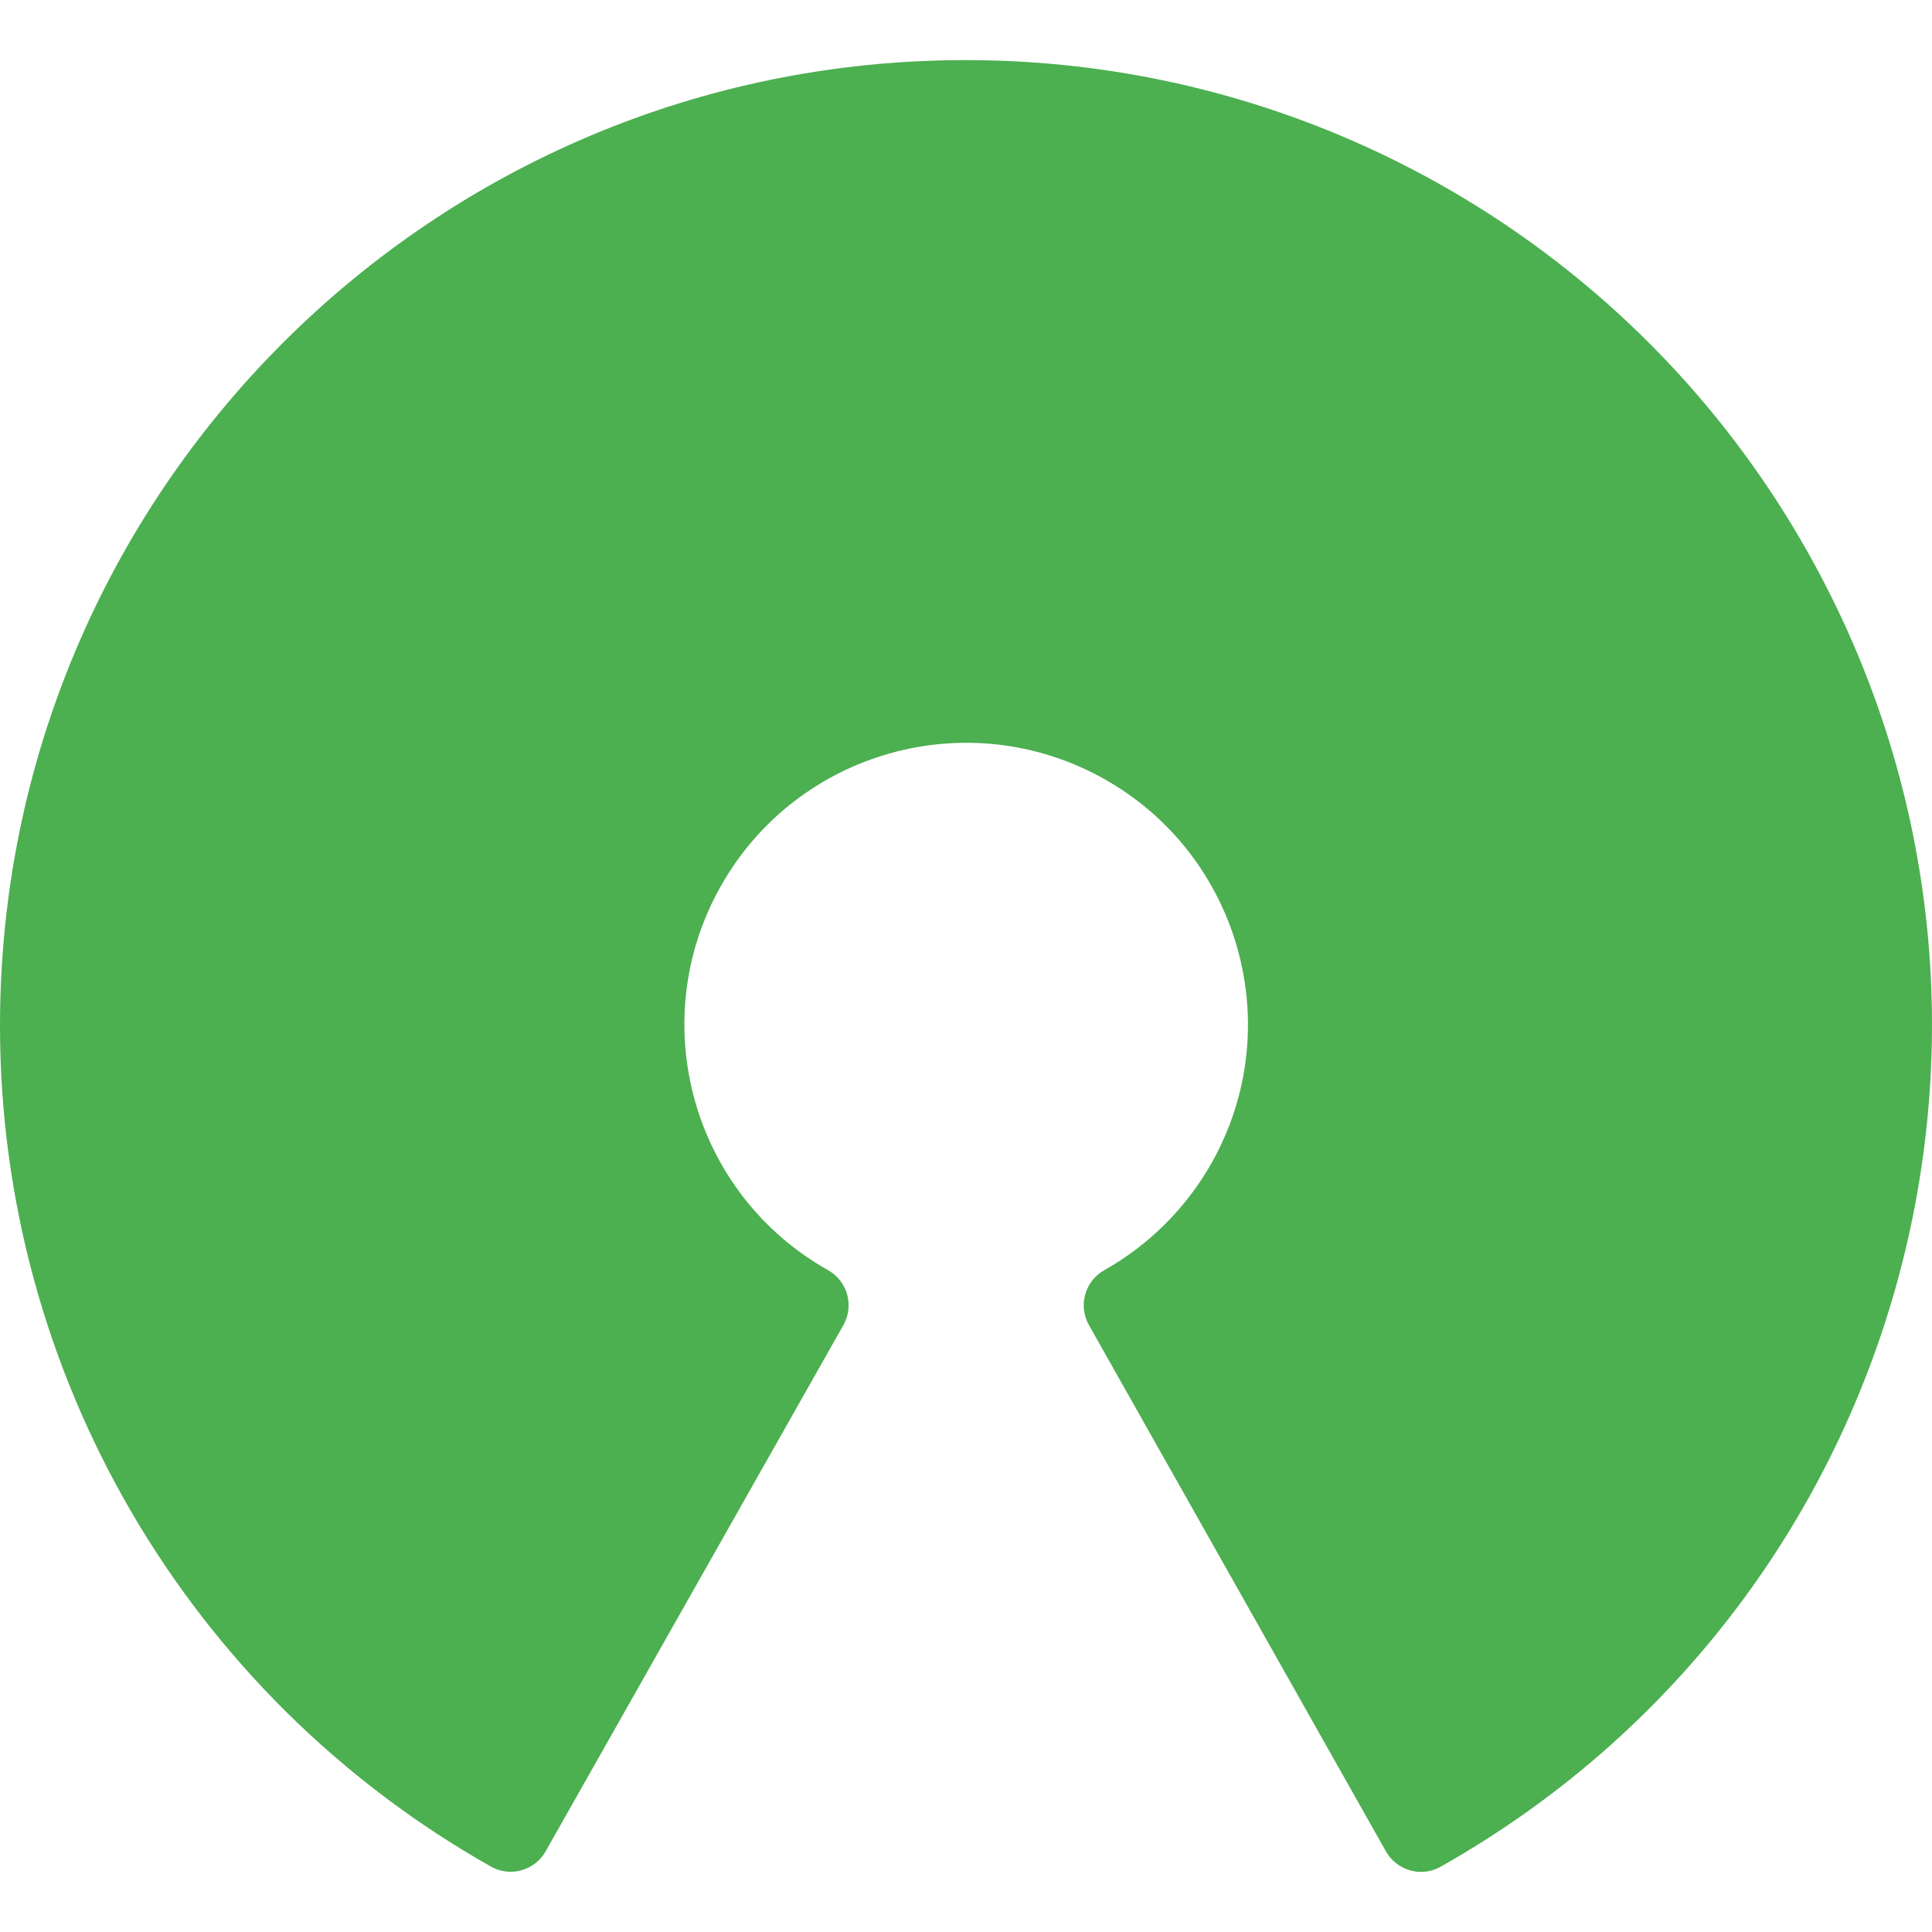
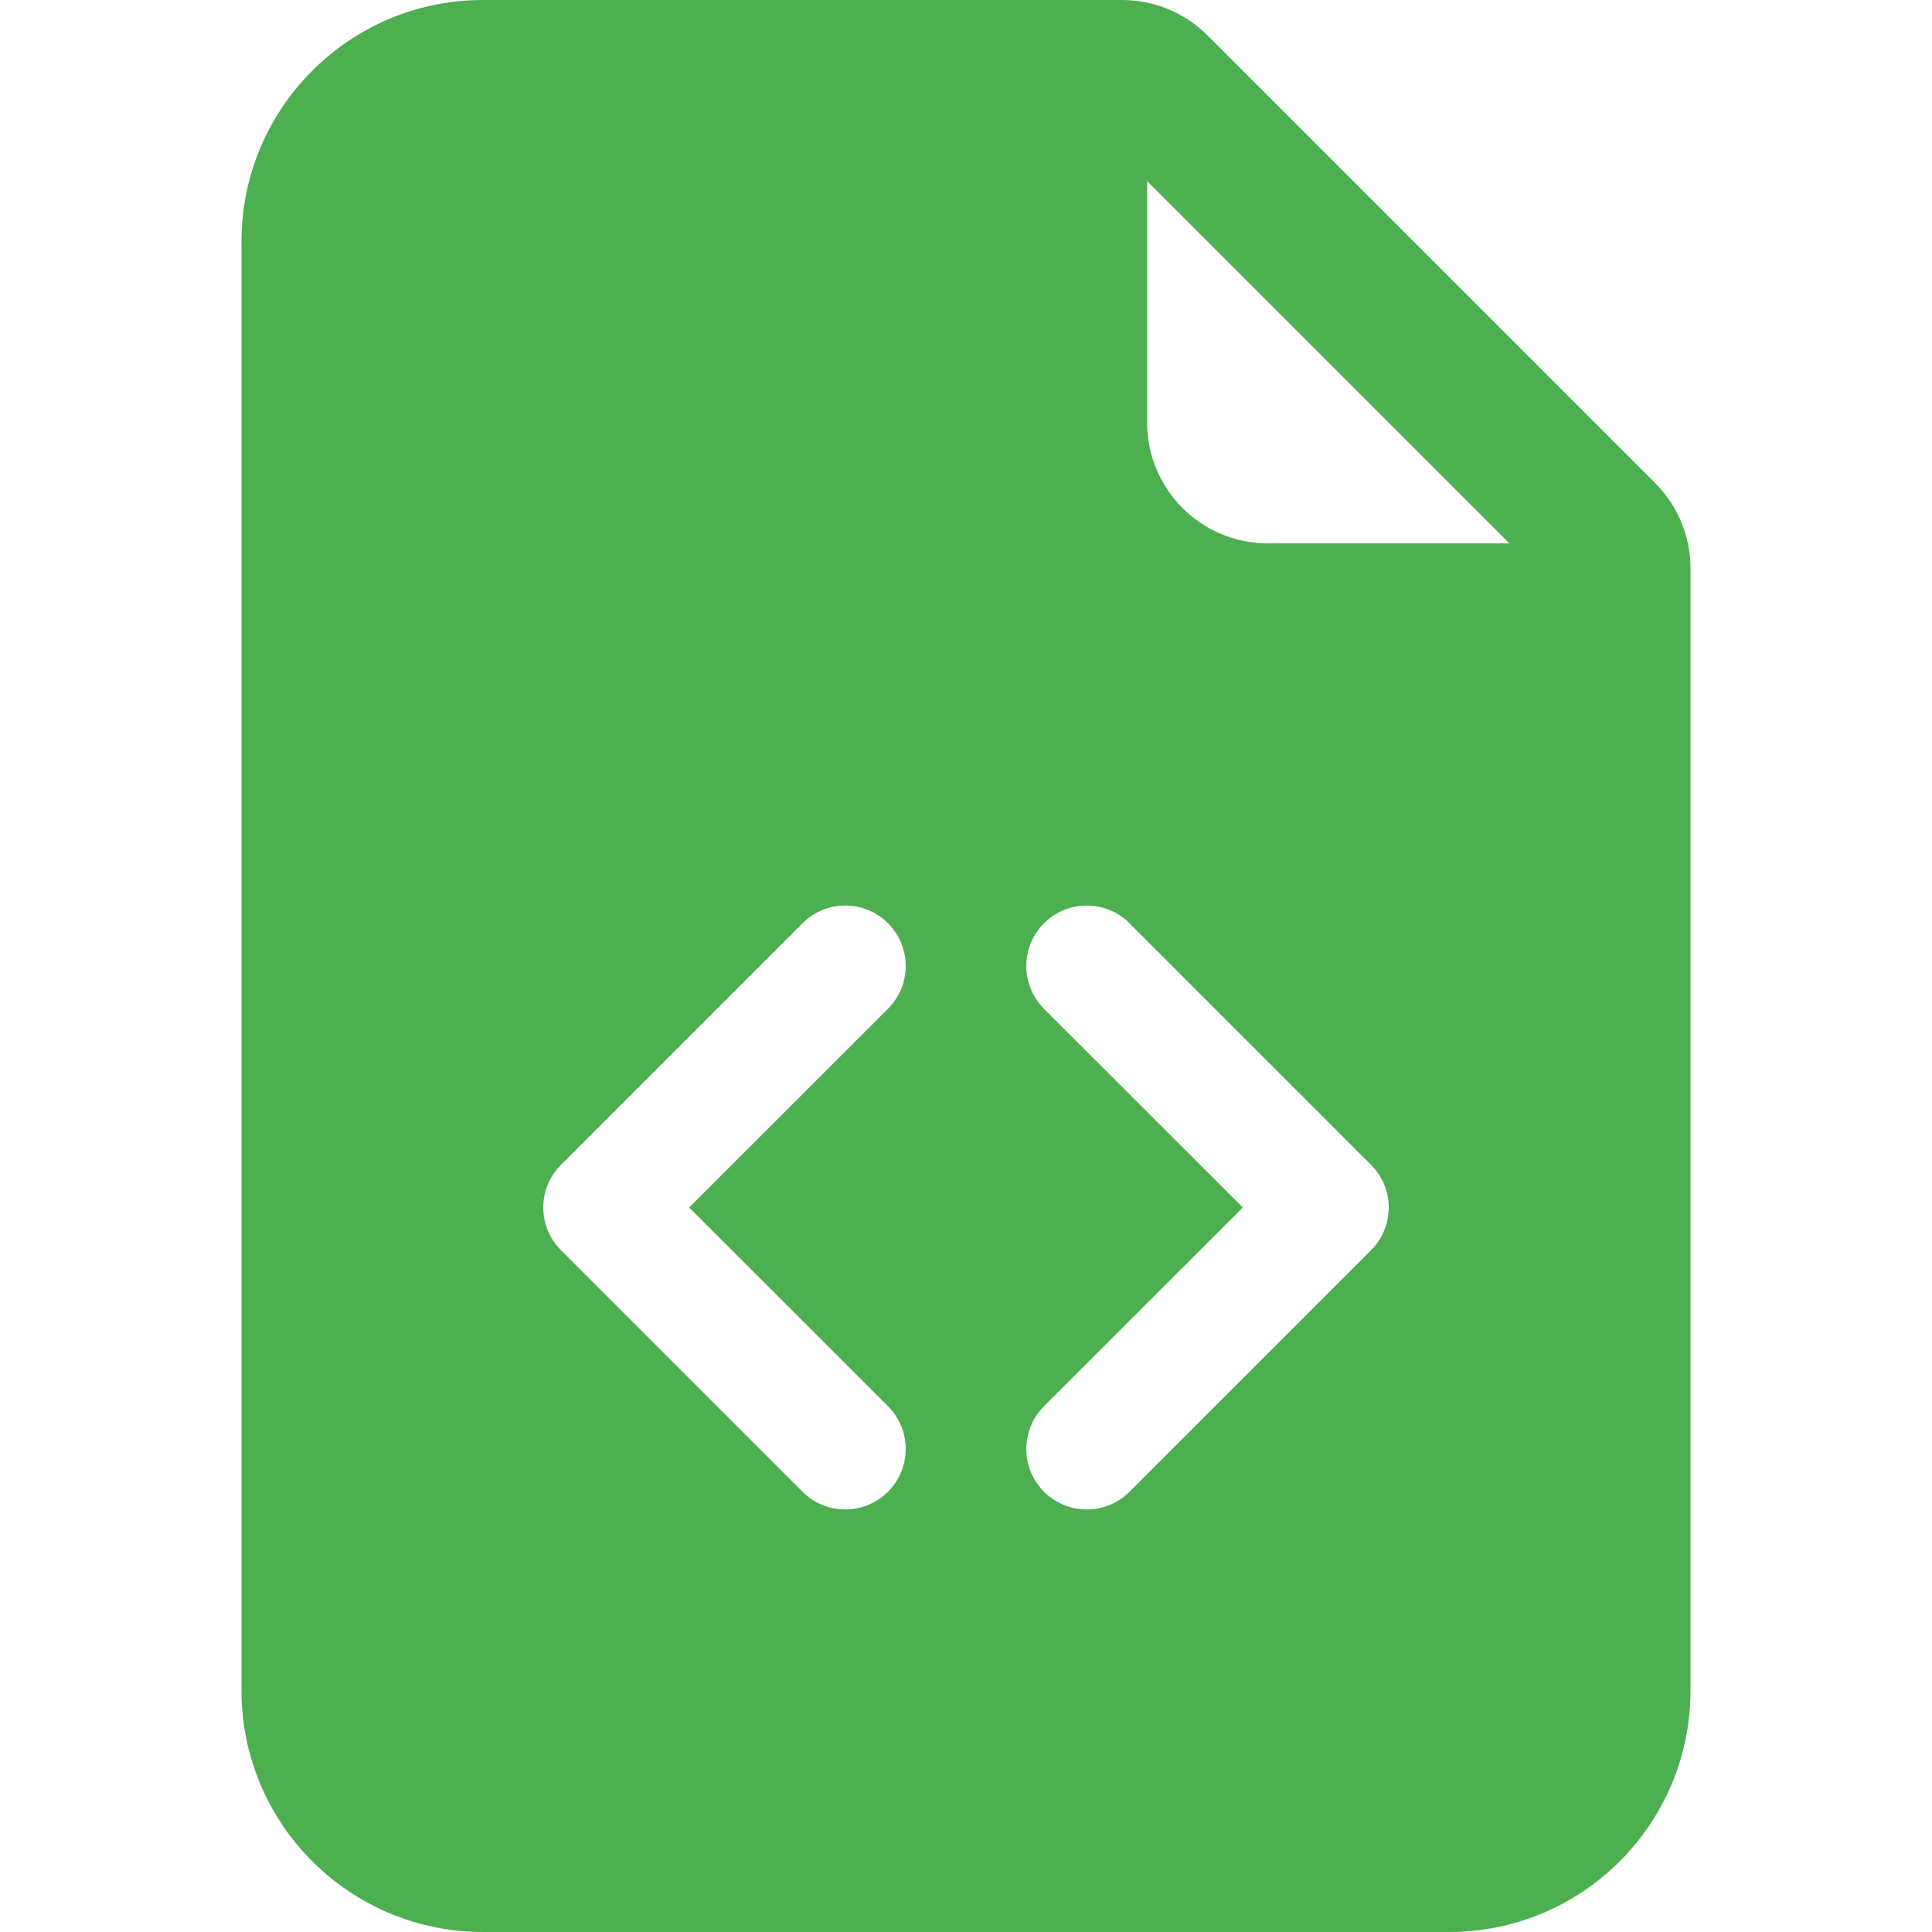
- <svg xmlns="http://www.w3.org/2000/svg" version="1.1" id="Capa_1" x="0" y="0" viewBox="0 0 512.009 512.009" xml:space="preserve" enable-background="new 0 0 512.009 512.009">
-   <path d="M255.944,15.93C114.618,15.902,0.028,130.446,0,271.772C-0.018,364.089,49.689,449.26,130.077,494.65 c2.456,1.415,5.38,1.777,8.107,1.003c2.708-0.756,5.008-2.55,6.4-4.992l78.933-139.499c2.895-5.126,1.091-11.628-4.032-14.528 c-35.954-20.194-48.73-65.712-28.535-101.666s65.712-48.73,101.666-28.535s48.73,65.712,28.535,101.666 c-6.712,11.951-16.585,21.823-28.535,28.535c-5.123,2.9-6.927,9.402-4.032,14.528l78.72,139.499c1.388,2.45,3.689,4.253,6.4,5.013 c0.929,0.269,1.891,0.406,2.859,0.405c1.84-0.002,3.648-0.48,5.248-1.387c123.087-69.444,166.573-225.522,97.129-348.61 C433.548,65.629,348.319,15.884,255.944,15.93z" fill="#4CAF50" />
+ <svg xmlns="http://www.w3.org/2000/svg" width="16" height="16" fill="#4CAF50" class="bi bi-file-earmark-code-fill" viewBox="0 0 16 16">
+   <path d="M9.293 0H4a2 2 0 0 0-2 2v12a2 2 0 0 0 2 2h8a2 2 0 0 0 2-2V4.707A1 1 0 0 0 13.707 4L10 .293A1 1 0 0 0 9.293 0zM9.5 3.5v-2l3 3h-2a1 1 0 0 1-1-1zM6.646 7.646a.5.5 0 1 1 .708.708L5.707 10l1.647 1.646a.5.5 0 0 1-.708.708l-2-2a.5.5 0 0 1 0-.708l2-2zm2.708 0 2 2a.5.5 0 0 1 0 .708l-2 2a.5.5 0 0 1-.708-.708L10.293 10 8.646 8.354a.5.5 0 1 1 .708-.708z" />
</svg>
